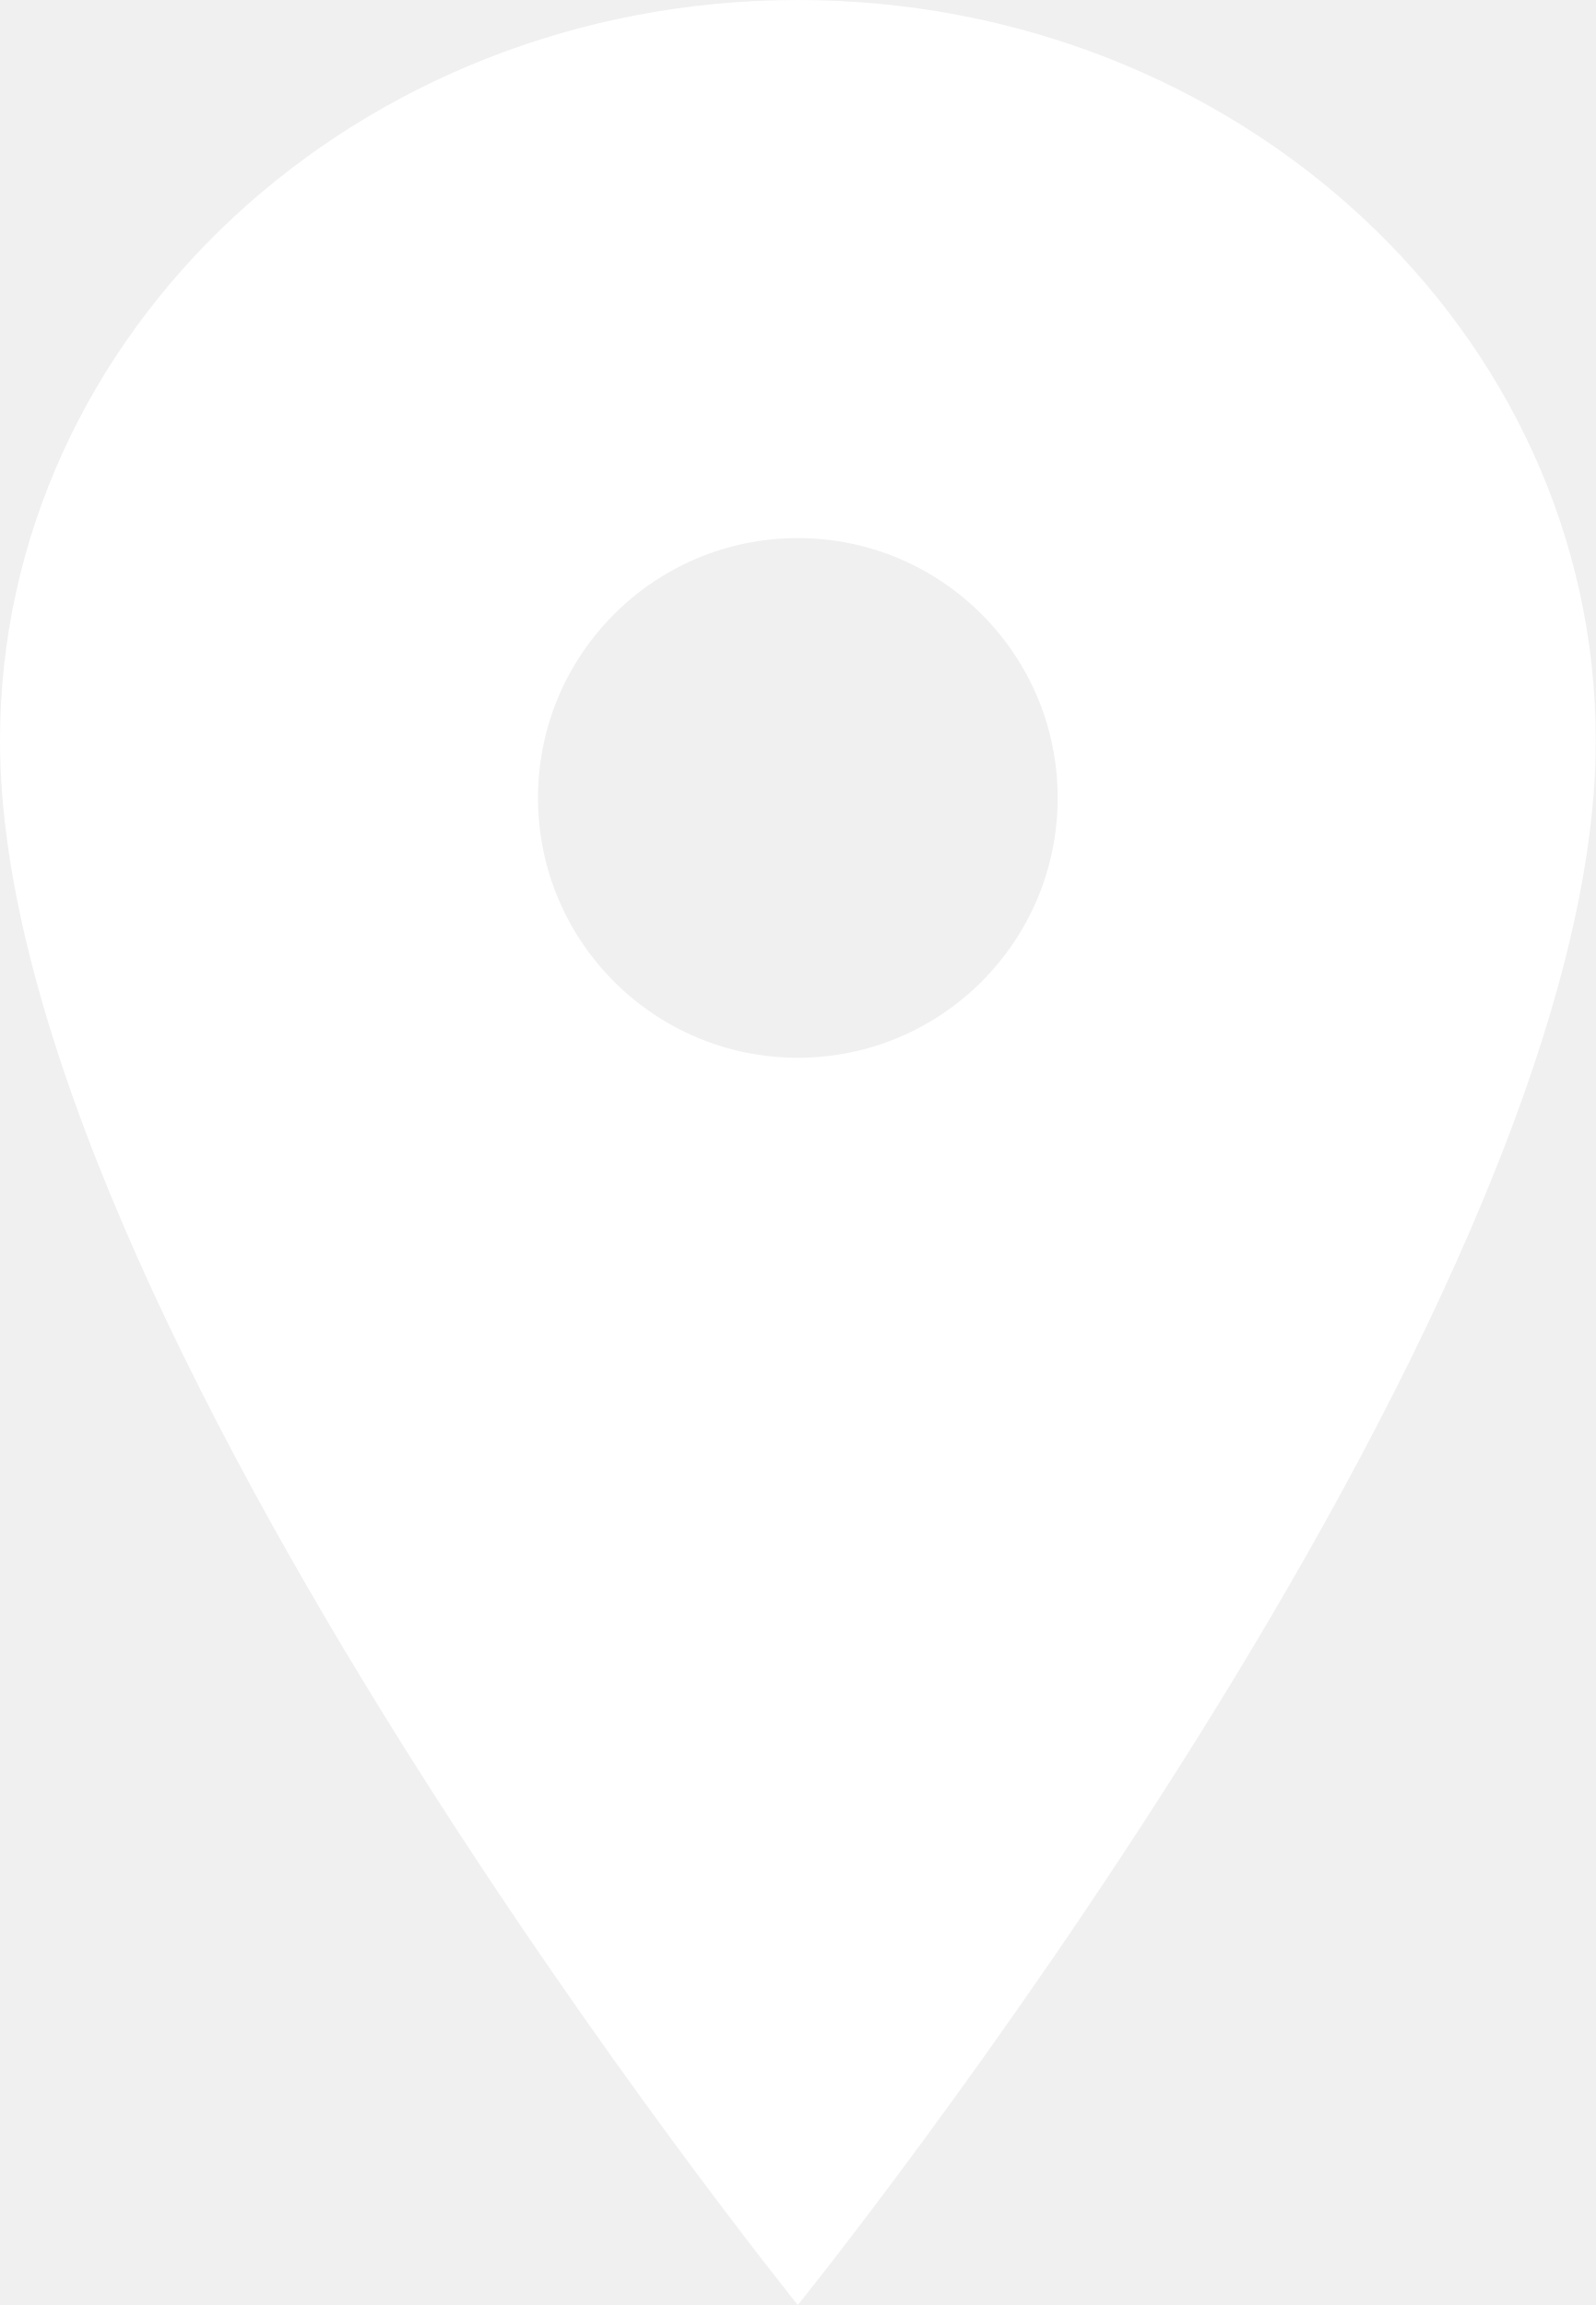
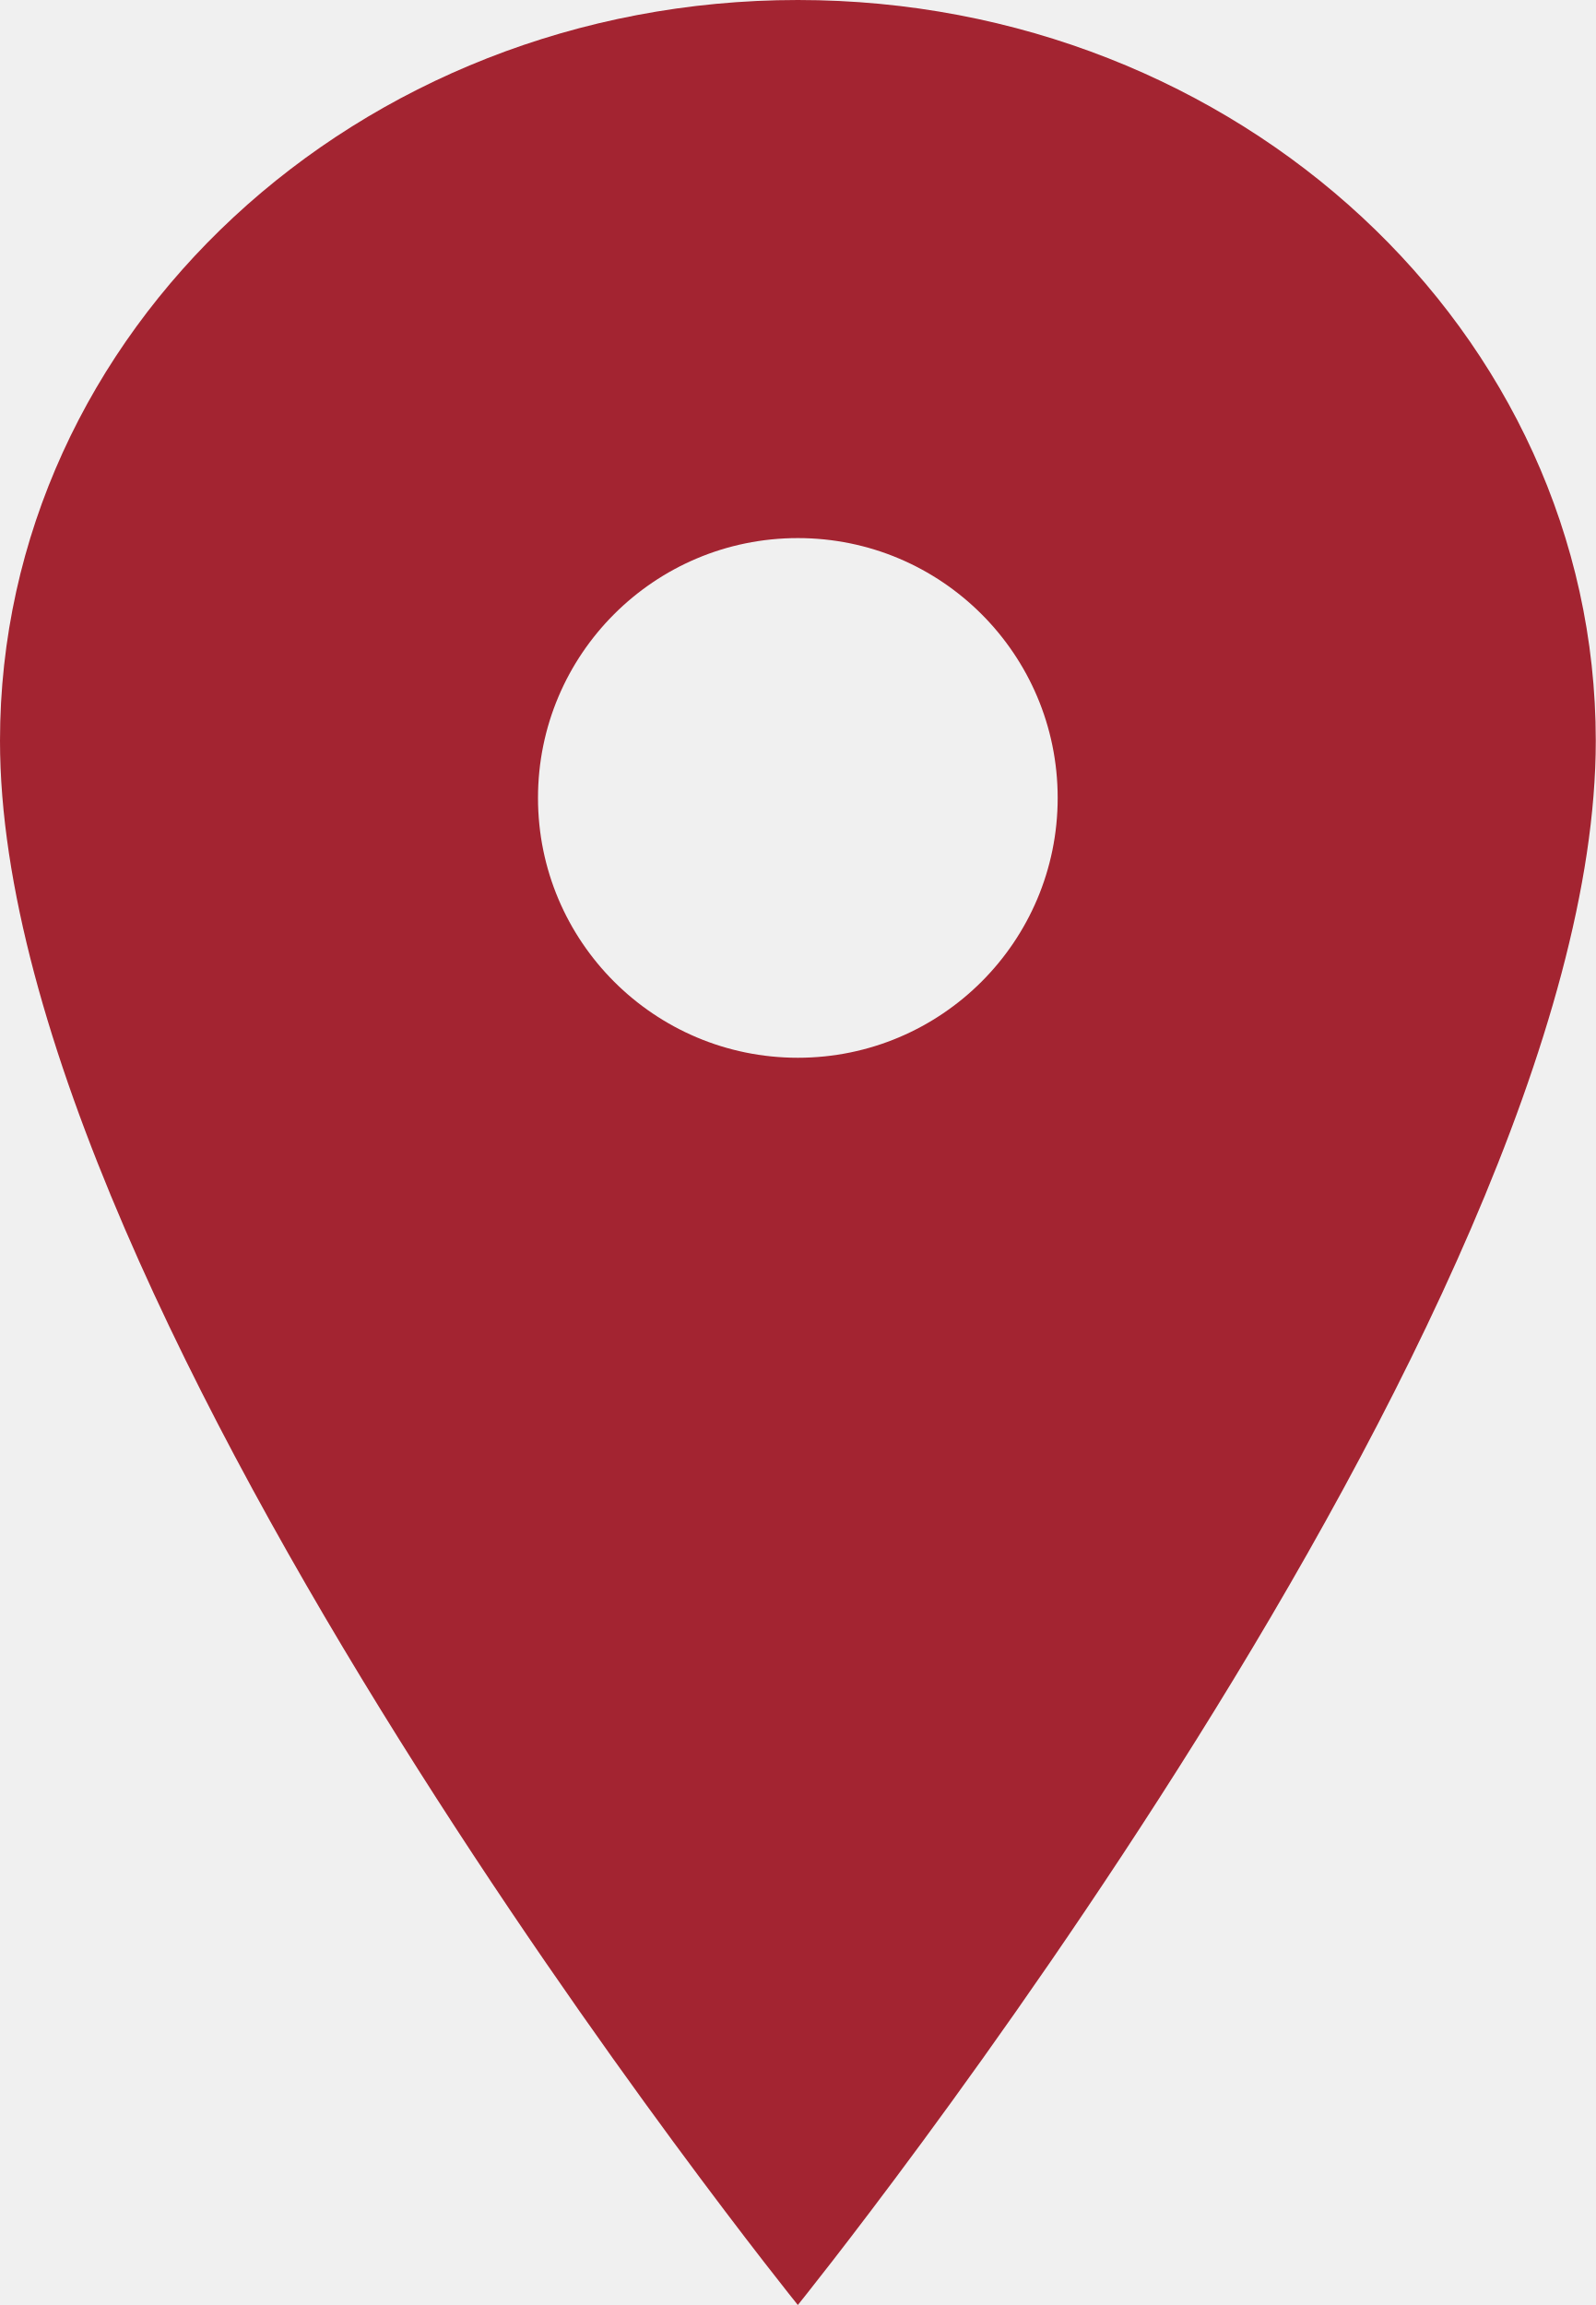
<svg xmlns="http://www.w3.org/2000/svg" width="16.465" height="23.783" viewBox="0 0 16.465 23.783">
-   <path id="icon-ionic-ios-pin" d="M16.107,3.375c-4.545,0-8.232,3.424-8.232,7.644,0,5.946,8.232,16.139,8.232,16.139S24.34,16.964,24.34,11.019C24.34,6.8,20.652,3.375,16.107,3.375Zm0,10.914a2.681,2.681,0,1,1,2.681-2.681A2.681,2.681,0,0,1,16.107,14.289Z" transform="translate(-7.875 -3.375)" fill="#fff" />
+   <path id="icon-ionic-ios-pin" d="M16.107,3.375c-4.545,0-8.232,3.424-8.232,7.644,0,5.946,8.232,16.139,8.232,16.139S24.34,16.964,24.34,11.019C24.34,6.8,20.652,3.375,16.107,3.375Zm0,10.914a2.681,2.681,0,1,1,2.681-2.681A2.681,2.681,0,0,1,16.107,14.289Z" transform="translate(-7.875 -3.375)" fill="#a32431" />
</svg>
